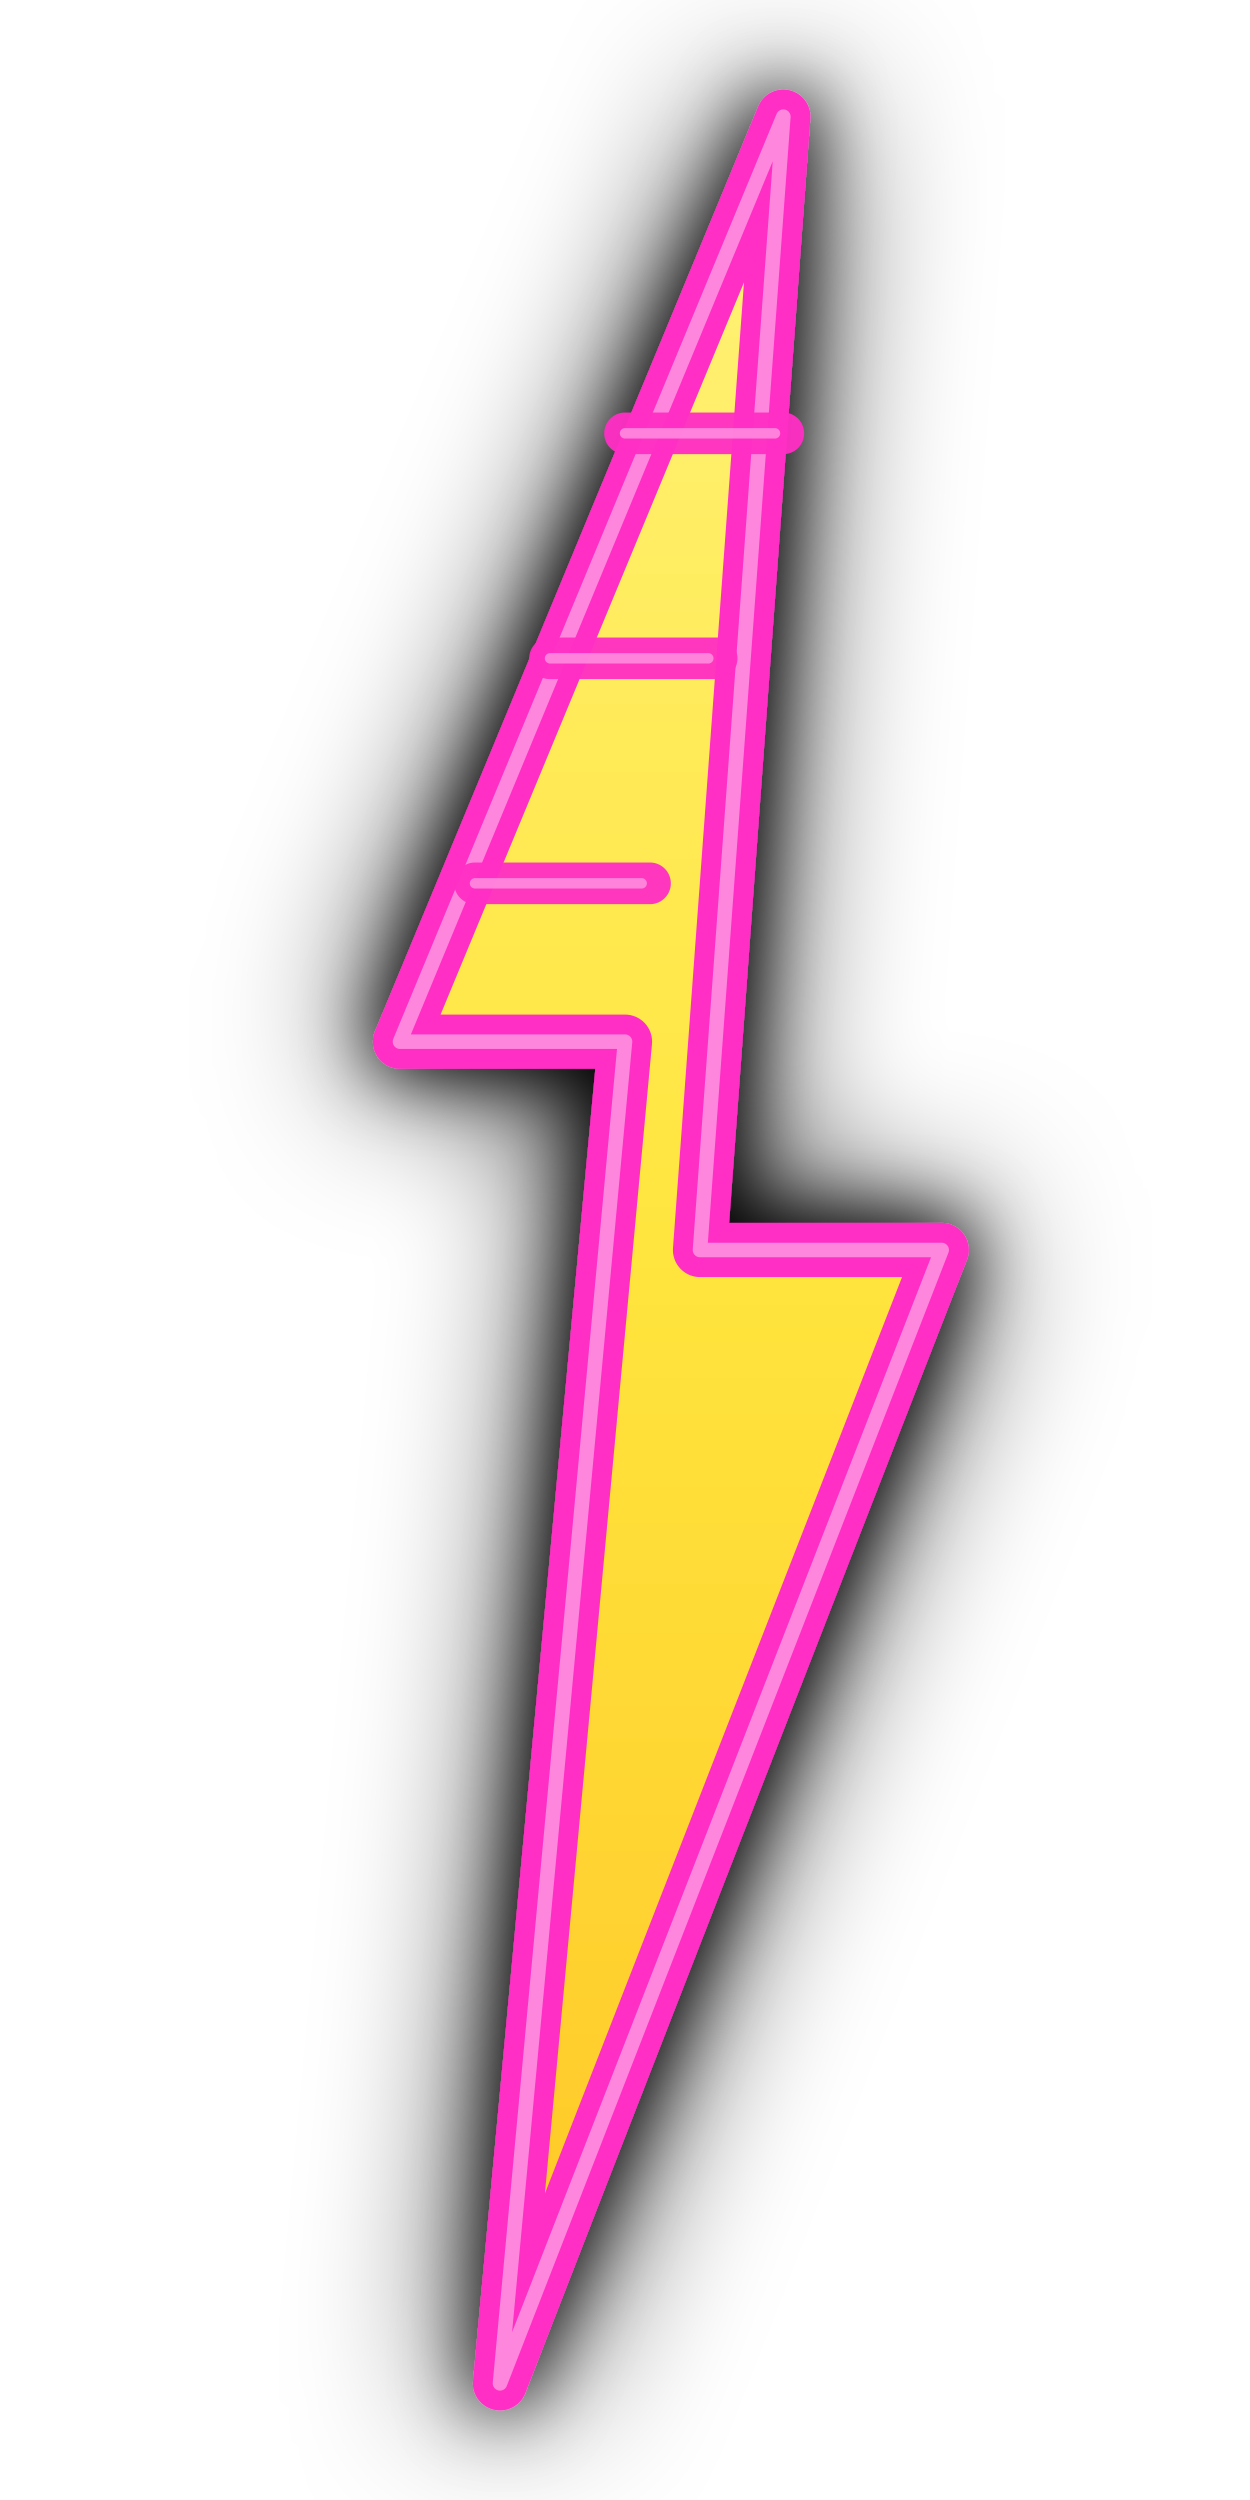
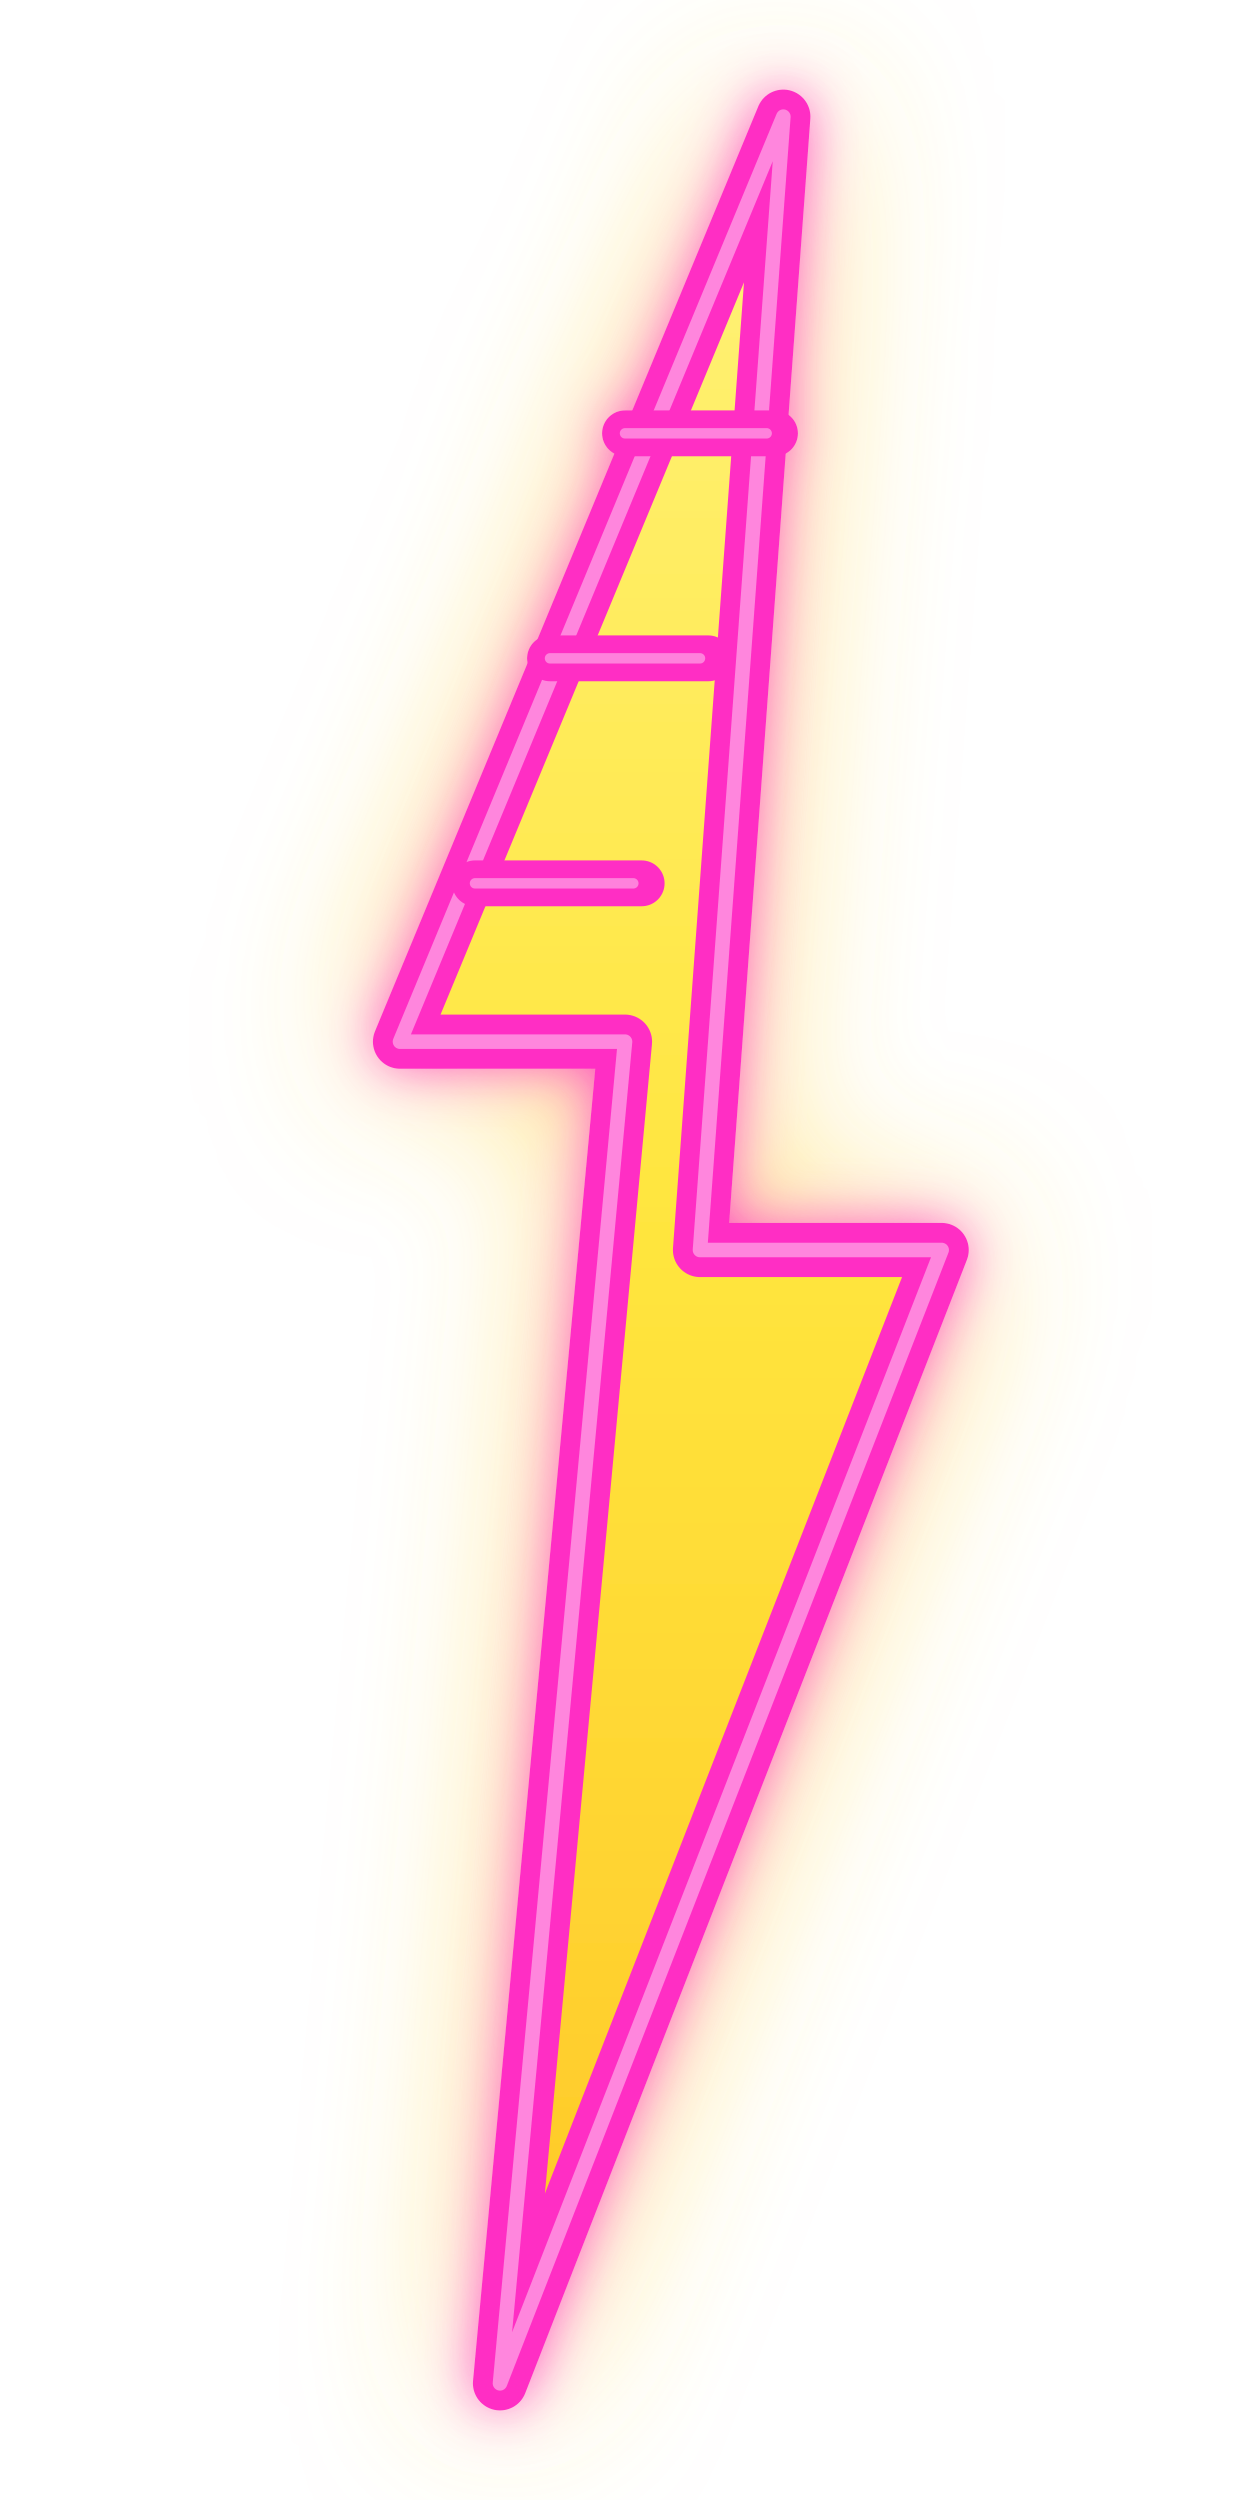
<svg xmlns="http://www.w3.org/2000/svg" viewBox="0 0 300 600" role="img" aria-label="Electric Events AZ lightning bolt">
  <defs>
-     <filter id="neon" x="-70%" y="-70%" width="240%" height="240%">
-       <feGaussianBlur in="SourceAlpha" stdDeviation="9" result="b1" />
+     <filter id="neon" x="-80%" y="-80%" width="260%" height="260%">
      <feGaussianBlur in="SourceAlpha" stdDeviation="20" result="b2" />
+       <feFlood flood-color="#FFD23D" flood-opacity="0.75" />
+       <feComposite in2="b2" operator="in" result="halo" />
+       <feGaussianBlur in="SourceAlpha" stdDeviation="7" result="b1" />
+       <feFlood flood-color="#FF2EC4" flood-opacity="0.95" />
+       <feComposite in2="b1" operator="in" result="glow" />
      <feMerge>
-         <feMergeNode in="b2" />
-         <feMergeNode in="b1" />
+         <feMergeNode in="halo" />
+         <feMergeNode in="glow" />
        <feMergeNode in="SourceGraphic" />
      </feMerge>
    </filter>
    <linearGradient id="yellowCore" x1="0" y1="0" x2="0" y2="1">
      <stop offset="0" stop-color="#FFF27A" />
      <stop offset="0.5" stop-color="#FFE53D" />
      <stop offset="1" stop-color="#FFC627" />
    </linearGradient>
  </defs>
  <g filter="url(#neon)">
-     <path d="M188 28              L96 250              L150 250              L120 572              L226 300              L168 300              Z" fill="url(#yellowCore)" stroke="#FF2EC4" stroke-width="13" stroke-linejoin="round" />
-   </g>
-   <path d="M188 28 L96 250 L150 250 L120 572 L226 300 L168 300 Z" fill="none" stroke="#FF2EC4" stroke-width="12" stroke-linejoin="round" />
-   <path d="M188 28 L96 250 L150 250 L120 572 L226 300 L168 300 Z" fill="none" stroke="#FF8FE0" stroke-width="3.5" stroke-linejoin="round" opacity="0.9" />
-   <g stroke="#FF2EC4" stroke-width="10" stroke-linecap="round" opacity="0.95">
-     <line x1="150" y1="104" x2="188" y2="104" />
-     <line x1="132" y1="158" x2="172" y2="158" />
-     <line x1="114" y1="212" x2="156" y2="212" />
-   </g>
-   <g stroke="#FF8FE0" stroke-width="2.5" stroke-linecap="round" opacity="0.85">
-     <line x1="150" y1="104" x2="186" y2="104" />
-     <line x1="132" y1="158" x2="170" y2="158" />
-     <line x1="114" y1="212" x2="154" y2="212" />
+     <path d="M188 28 L96 250 L150 250 L120 572 L226 300 L168 300 Z" fill="url(#yellowCore)" />
+     <path d="M188 28 L96 250 L150 250 L120 572 L226 300 L168 300 Z" fill="none" stroke="#FF2EC4" stroke-width="13" stroke-linejoin="round" />
+     <path d="M188 28 L96 250 L150 250 L120 572 L226 300 L168 300 Z" fill="none" stroke="#FF8FE0" stroke-width="3.5" stroke-linejoin="round" opacity="0.9" />
+     <g stroke="#FF2EC4" stroke-width="11" stroke-linecap="round">
+       <line x1="150" y1="104" x2="186" y2="104" />
+       <line x1="132" y1="158" x2="170" y2="158" />
+       <line x1="114" y1="212" x2="154" y2="212" />
+     </g>
+     <g stroke="#FF8FE0" stroke-width="2.5" stroke-linecap="round" opacity="0.85">
+       <line x1="150" y1="104" x2="184" y2="104" />
+       <line x1="132" y1="158" x2="168" y2="158" />
+       <line x1="114" y1="212" x2="152" y2="212" />
+     </g>
  </g>
</svg>
